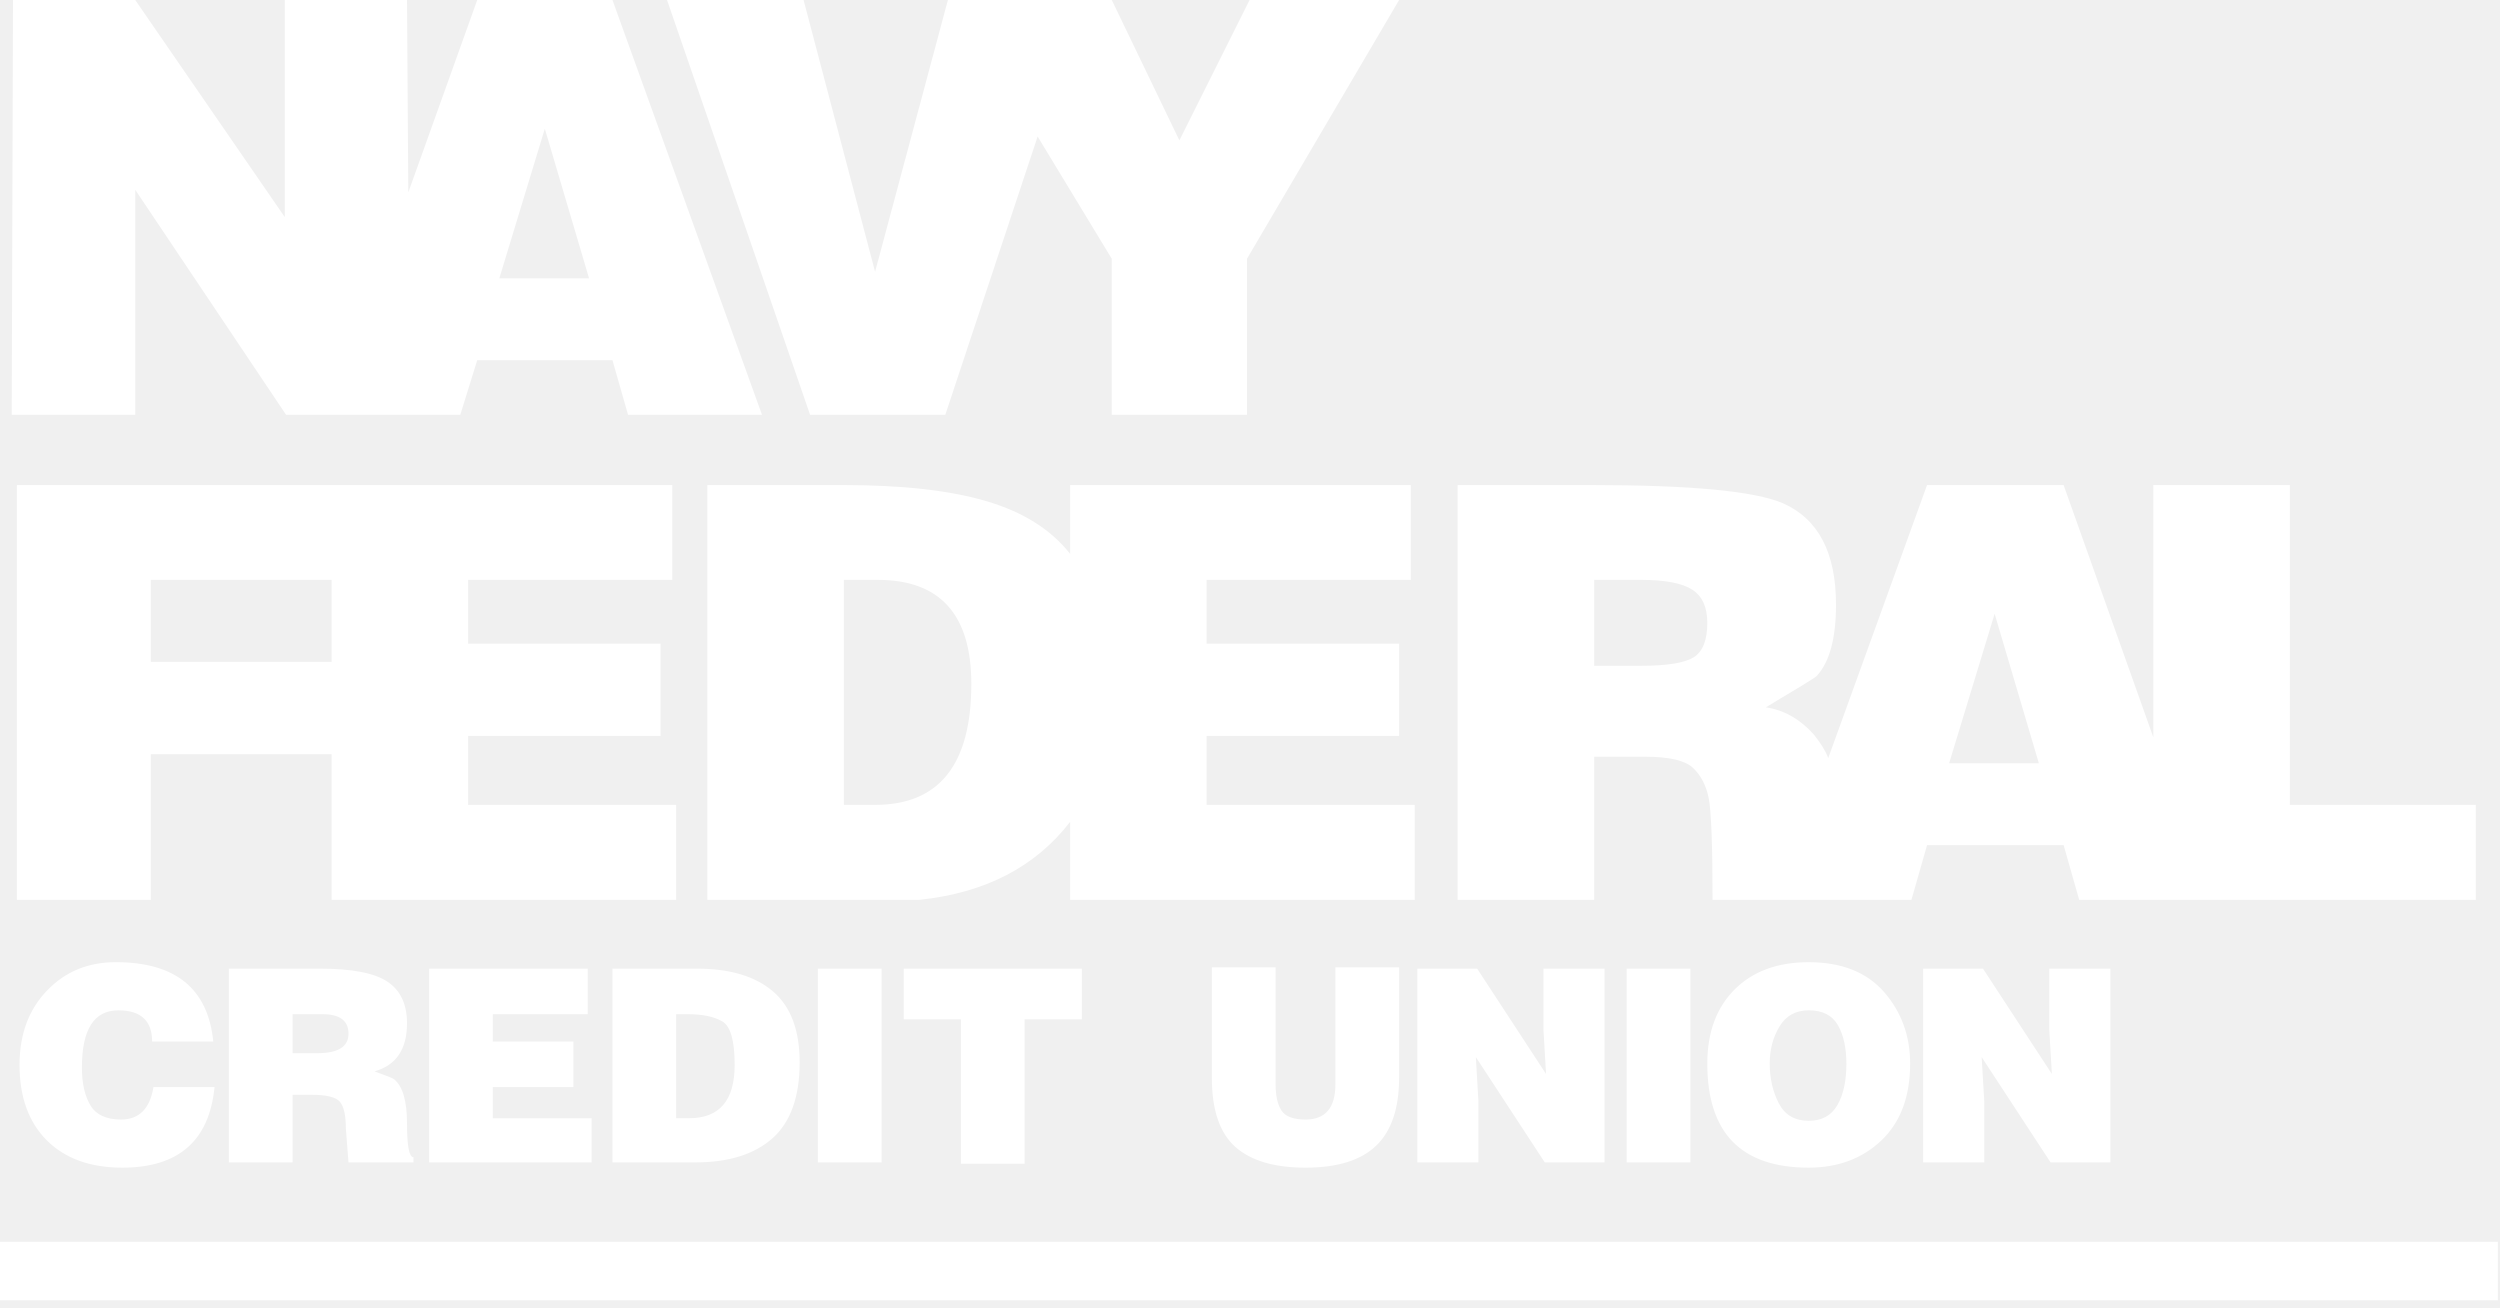
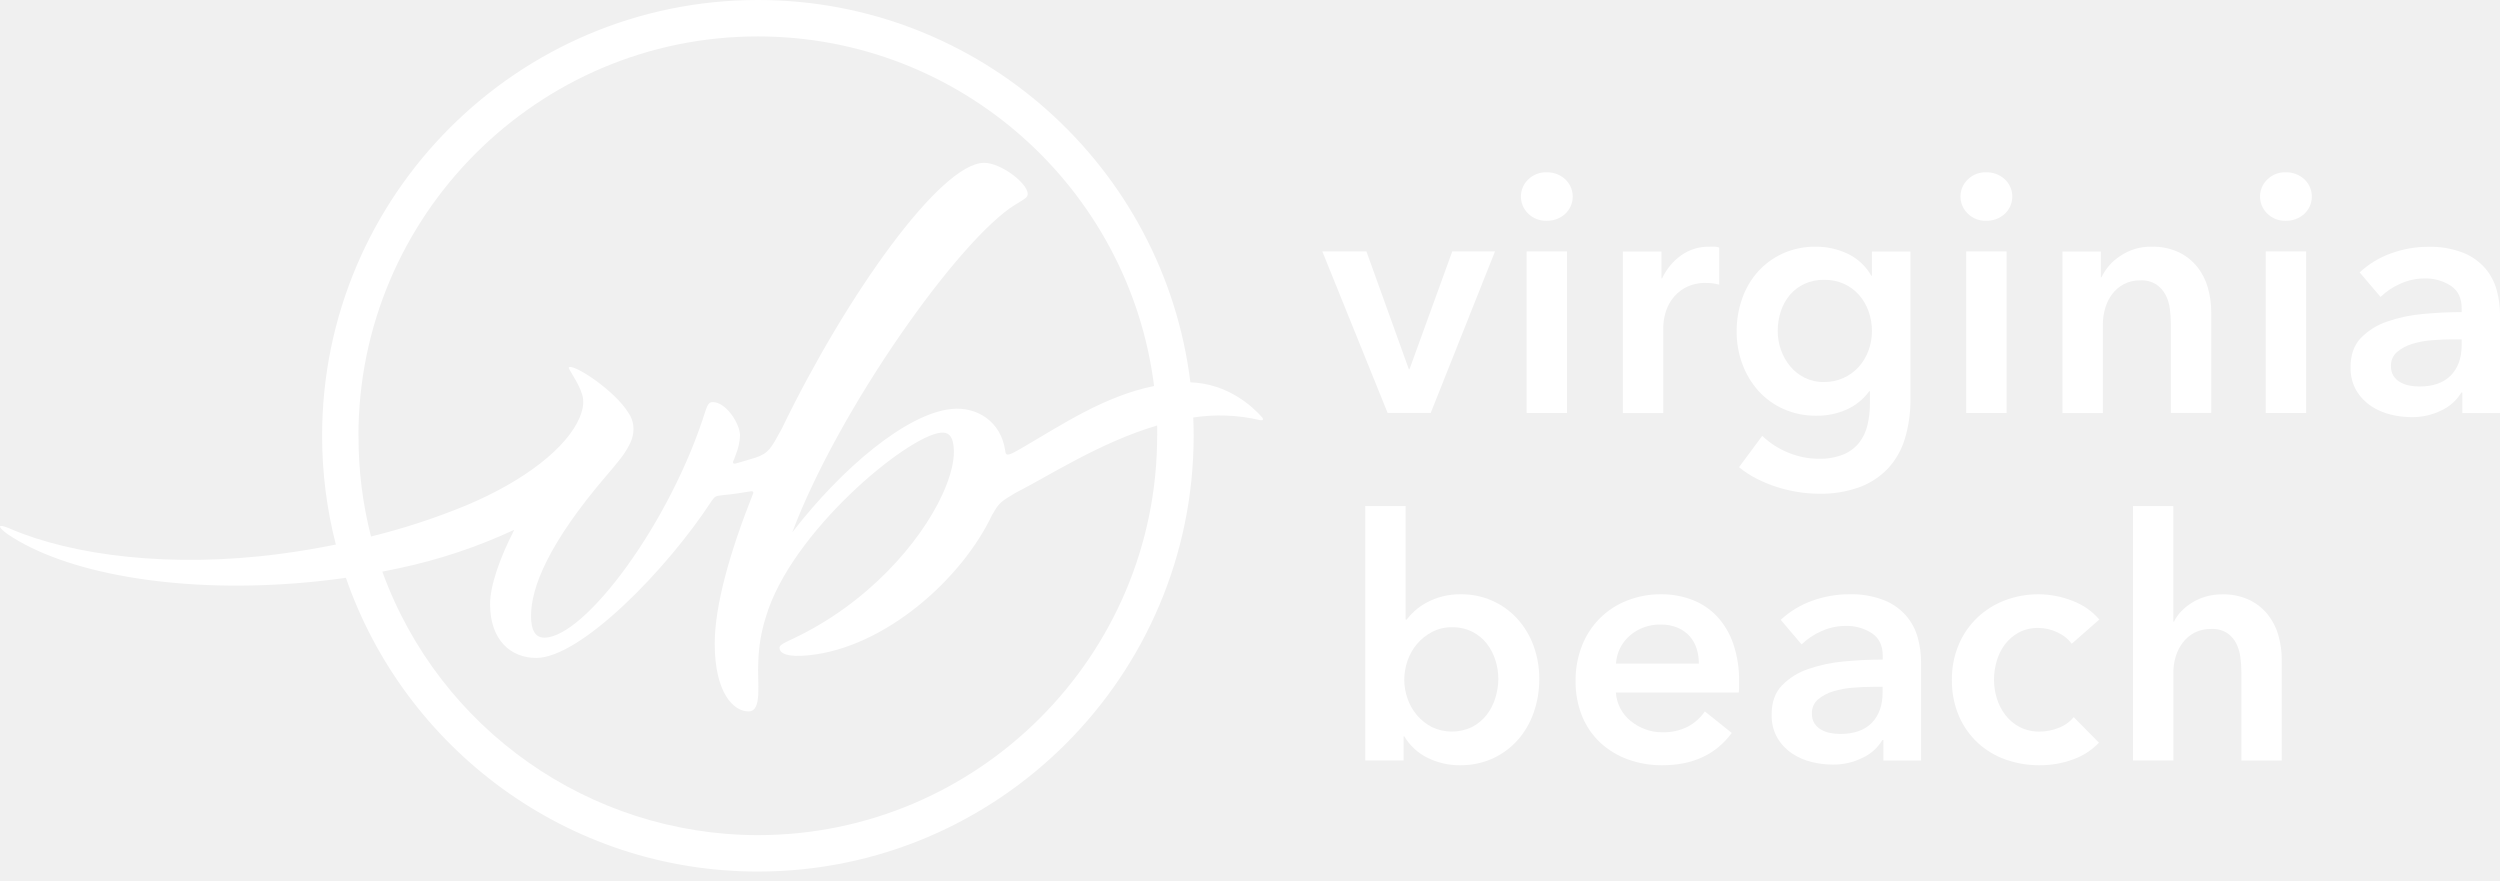
- <svg xmlns="http://www.w3.org/2000/svg" width="153" height="80" viewBox="0 0 153 80" fill="none">
-   <path d="M19.736 62.069C20.797 62.069 21.328 62.464 21.328 63.264C21.328 64.056 20.691 64.456 19.418 64.456H17.906V62.069H19.736ZM152.87 79.576V75.998H0V79.576H152.87ZM7.083 58.885C5.383 58.885 3.976 59.469 2.865 60.636C1.749 61.803 1.195 63.314 1.195 65.174C1.195 67.131 1.75 68.673 2.865 69.79C3.976 70.897 5.516 71.461 7.481 71.461C10.928 71.461 12.81 69.81 13.13 66.527H9.391C9.179 67.853 8.513 68.516 7.402 68.516C6.498 68.516 5.875 68.219 5.529 67.641C5.183 67.052 5.013 66.287 5.013 65.332C5.013 62.999 5.754 61.833 7.242 61.833C8.621 61.833 9.31 62.471 9.31 63.741H13.052C12.733 60.506 10.743 58.885 7.083 58.885ZM20.809 67.438C21.047 67.733 21.167 68.277 21.167 69.069L21.327 71.138H25.306V70.822C25.039 70.822 24.909 70.129 24.909 68.752C24.909 67.372 24.641 66.469 24.113 66.047C24.059 65.993 23.661 65.835 22.919 65.568C24.244 65.197 24.909 64.213 24.909 62.627C24.909 61.46 24.511 60.611 23.715 60.081C22.92 59.547 21.539 59.281 19.577 59.281H14.007V71.138H17.906V67.002H19.099C19.998 67.002 20.569 67.148 20.809 67.438ZM36.207 68.436H30.16V66.527H35.094V63.74H30.16V62.069H35.97V59.282H26.261V71.139H36.207V68.436ZM47.269 69.67C48.381 68.682 48.939 67.131 48.939 65.015C48.939 63.049 48.395 61.605 47.309 60.675C46.221 59.745 44.669 59.281 42.655 59.281H37.483V71.138H42.573C44.59 71.138 46.154 70.65 47.269 69.67ZM53.954 59.281H50.054V71.138H53.954V59.281ZM58.808 62.385V71.221H62.707V62.385H66.209V59.281H55.307V62.385H58.808ZM75.597 70.186C76.551 71.035 77.983 71.461 79.897 71.461C81.858 71.461 83.303 71.006 84.232 70.106C85.161 69.202 85.625 67.823 85.625 65.965V59.202H81.726V66.365C81.726 67.798 81.115 68.516 79.898 68.516C79.154 68.516 78.661 68.328 78.424 67.962C78.185 67.587 78.067 67.053 78.067 66.365V59.202H74.166V65.965C74.166 67.93 74.644 69.335 75.597 70.186ZM86.74 59.281V71.138H90.479V67.398L90.322 64.694L94.539 71.138H98.199V59.281H94.46V63.028L94.618 65.727L90.402 59.281H86.74ZM103.451 59.281H99.552V71.138H103.451V59.281ZM106.158 60.556C105.042 61.673 104.487 63.186 104.487 65.094C104.487 69.335 106.555 71.461 110.695 71.461C112.497 71.461 113.981 70.897 115.147 69.79C116.314 68.673 116.9 67.111 116.9 65.094C116.9 63.394 116.371 61.942 115.309 60.715C114.246 59.501 112.709 58.886 110.696 58.886C108.783 58.885 107.268 59.446 106.158 60.556ZM117.696 59.281V71.138H121.437V67.398L121.277 64.694L125.495 71.138H129.155V59.281H125.416V63.028L125.575 65.727L121.359 59.281H117.696ZM46.634 25.385L37.483 0H29.206L24.988 11.774L24.909 0H17.428V13.286L8.277 0H0.796L0.717 25.385H8.277V11.616L17.507 25.385H28.17L29.206 22.045H37.483L38.436 25.385H46.634ZM53.555 16.632L49.179 0.001H40.823L49.577 25.386H57.853L63.503 8.354L68.04 15.837V25.386H76.316V15.836L85.625 0H76.474L72.178 8.591L68.04 0H58.012L53.555 16.632ZM1.034 55.071H9.231V46.155H20.293V55.071H41.38V49.259H28.648V45.038H40.426V39.392H28.648V35.489H41.143V29.686H1.034V55.071ZM43.29 29.686V55.071H56.262C60.293 54.646 63.369 53.053 65.492 50.296V55.071H86.582V49.259H73.846V45.038H85.625V39.392H73.846V35.489H86.342V29.686H65.492V33.897C64.326 32.414 62.628 31.342 60.399 30.68C58.17 30.018 55.254 29.686 51.647 29.686H43.29ZM117.935 29.686L111.889 46.391C111.728 45.966 111.435 45.492 111.011 44.958C110.162 44.008 109.179 43.451 108.068 43.288C110.029 42.122 111.062 41.488 111.172 41.38C111.967 40.529 112.364 39.076 112.364 37.001C112.364 33.817 111.278 31.751 109.103 30.793C107.352 30.05 103.451 29.686 97.405 29.686H89.207V55.071H97.564V46.312H100.668C102.151 46.312 103.134 46.539 103.611 46.994C104.088 47.439 104.408 48.052 104.568 48.823C104.725 49.593 104.808 51.669 104.808 55.07H116.979L117.937 51.723H126.294L127.246 55.07H151.52V49.258H140.138V29.686H131.783V45.121L126.293 29.686H117.935ZM9.231 40.505V35.488H20.293V40.505H9.231ZM112.484 62.748C112.827 63.355 112.999 64.136 112.999 65.094C112.999 66.152 112.815 67.002 112.444 67.64C112.072 68.277 111.491 68.593 110.694 68.593C109.844 68.593 109.234 68.237 108.862 67.521C108.492 66.805 108.307 65.994 108.307 65.094C108.307 64.243 108.503 63.488 108.902 62.826C109.299 62.163 109.898 61.832 110.694 61.832C111.542 61.831 112.137 62.137 112.484 62.748ZM53.716 35.488C57.535 35.488 59.445 37.613 59.445 41.853C59.445 46.791 57.481 49.258 53.555 49.258H51.646V35.488H53.716ZM42.096 62.069C42.998 62.069 43.7 62.217 44.204 62.509C44.709 62.799 44.961 63.69 44.961 65.173C44.961 67.346 44.032 68.435 42.175 68.435H41.38V62.069H42.096ZM100.428 35.488C101.91 35.488 102.96 35.691 103.569 36.09C104.18 36.485 104.487 37.163 104.487 38.116C104.487 39.179 104.207 39.881 103.653 40.227C103.092 40.573 102.022 40.746 100.429 40.746H97.563V35.487L100.428 35.488ZM122.072 37.564L124.778 46.712H119.286L122.072 37.564ZM33.343 7.878L36.05 17.033H30.559L33.343 7.878Z" fill-rule="evenodd" clip-rule="evenodd" fill="white" />
+ <svg xmlns="http://www.w3.org/2000/svg" width="210" height="74" viewBox="0 0 210 74" fill="none">
+   <g clip-path="url(#clip0_2025_300)">
+     <path d="M129.906 14.473C129.33 14.456 128.772 14.675 128.364 15.081C127.574 15.839 127.553 17.095 128.311 17.885C128.328 17.902 128.348 17.921 128.364 17.938C128.772 18.343 129.33 18.564 129.906 18.545C130.484 18.562 131.046 18.355 131.474 17.966C132.278 17.22 132.326 15.964 131.579 15.16C131.546 15.124 131.51 15.088 131.474 15.054C131.046 14.665 130.484 14.456 129.906 14.473Z" fill="white" />
+     <path d="M166.83 14.473C166.253 14.456 165.696 14.675 165.288 15.081C164.498 15.839 164.477 17.095 165.235 17.885C165.252 17.902 165.271 17.921 165.288 17.938C165.696 18.343 166.253 18.564 166.83 18.545C167.408 18.562 167.97 18.355 168.397 17.966C169.202 17.22 169.25 15.964 168.503 15.16C168.469 15.124 168.433 15.088 168.397 15.054C167.97 14.665 167.408 14.456 166.83 14.473Z" fill="white" />
+     <path d="M191.992 14.473C191.415 14.456 190.858 14.675 190.45 15.081C189.66 15.839 189.639 17.095 190.397 17.885C190.414 17.902 190.433 17.921 190.45 17.938C190.858 18.343 191.415 18.564 191.992 18.545C192.57 18.562 193.132 18.355 193.562 17.966C194.366 17.217 194.409 15.957 193.66 15.153C193.629 15.119 193.596 15.085 193.562 15.054C193.132 14.665 192.57 14.456 191.992 14.473Z" fill="white" />
+     <path d="M118.398 31.013H118.343L114.78 21.119H111.075L116.561 34.689H120.18L125.58 21.119H121.99L118.398 31.013Z" fill="white" />
+     <path d="M131.63 21.119H128.237V34.689H131.63V21.119Z" fill="white" />
+     <path d="M143.579 20.723C142.729 20.706 141.896 20.963 141.204 21.457C140.52 21.952 139.975 22.612 139.62 23.378H139.565V21.129H136.323V34.699H139.716V27.424C139.728 27.09 139.773 26.756 139.857 26.432C139.961 25.998 140.143 25.587 140.395 25.217C140.681 24.8 141.058 24.451 141.497 24.199C142.069 23.89 142.715 23.741 143.363 23.77C143.519 23.77 143.675 23.779 143.829 23.796C144.026 23.823 144.218 23.861 144.41 23.909V20.788C144.282 20.747 144.148 20.723 144.014 20.718C143.862 20.72 143.718 20.723 143.579 20.723Z" fill="white" />
+     <path d="M157.244 23.155H157.187C156.731 22.355 156.039 21.714 155.208 21.316C154.368 20.917 153.451 20.716 152.522 20.723C151.573 20.708 150.632 20.901 149.765 21.287C148.971 21.647 148.26 22.163 147.674 22.809C147.088 23.47 146.634 24.238 146.344 25.071C146.029 25.964 145.871 26.905 145.878 27.851C145.873 28.783 146.037 29.707 146.358 30.581C146.661 31.407 147.117 32.171 147.703 32.828C148.291 33.479 149.007 34 149.809 34.355C150.68 34.742 151.626 34.934 152.579 34.92C153.46 34.932 154.334 34.752 155.139 34.392C155.885 34.053 156.534 33.527 157.019 32.864H157.074V33.854C157.081 34.485 157.009 35.114 156.863 35.729C156.735 36.264 156.495 36.769 156.157 37.203C155.804 37.635 155.345 37.974 154.827 38.183C154.174 38.435 153.477 38.555 152.779 38.536C151.914 38.536 151.059 38.365 150.26 38.041C149.432 37.712 148.673 37.227 148.027 36.615L146.077 39.244C146.531 39.616 147.023 39.938 147.547 40.204C148.097 40.485 148.668 40.723 149.256 40.91C149.849 41.097 150.454 41.239 151.067 41.335C151.643 41.426 152.224 41.472 152.805 41.474C153.969 41.501 155.132 41.309 156.226 40.91C157.139 40.569 157.962 40.022 158.627 39.311C159.278 38.589 159.758 37.729 160.027 36.795C160.342 35.717 160.493 34.598 160.479 33.474V21.129H157.244V23.155ZM156.961 29.426C156.781 29.928 156.507 30.392 156.157 30.793C155.408 31.635 154.327 32.108 153.201 32.089C152.637 32.099 152.08 31.971 151.576 31.722C151.107 31.486 150.692 31.155 150.361 30.749C150.027 30.343 149.77 29.88 149.597 29.383C149.417 28.877 149.326 28.343 149.328 27.806C149.326 27.234 149.417 26.668 149.597 26.125C149.761 25.626 150.02 25.16 150.361 24.759C150.695 24.37 151.11 24.058 151.576 23.844C152.094 23.609 152.661 23.494 153.23 23.506C153.804 23.496 154.373 23.611 154.899 23.844C155.379 24.063 155.806 24.38 156.157 24.773C156.512 25.177 156.783 25.647 156.961 26.154C157.151 26.687 157.247 27.251 157.244 27.818C157.244 28.365 157.148 28.91 156.961 29.426Z" fill="white" />
+     <path d="M168.554 21.119H165.161V34.689H168.554V21.119Z" fill="white" />
+     <path d="M184.57 22.418C184.15 21.897 183.619 21.477 183.017 21.189C182.304 20.86 181.526 20.701 180.741 20.723C179.802 20.701 178.877 20.973 178.099 21.501C177.42 21.94 176.875 22.559 176.527 23.289H176.472V21.128H173.247V34.699H176.64V27.225C176.64 26.771 176.707 26.317 176.839 25.883C176.959 25.46 177.156 25.061 177.418 24.708C177.679 24.363 178.011 24.079 178.392 23.875C178.829 23.647 179.314 23.537 179.807 23.551C180.27 23.529 180.729 23.647 181.122 23.89C181.446 24.111 181.713 24.406 181.9 24.752C182.092 25.117 182.217 25.515 182.265 25.926C182.32 26.339 182.349 26.754 182.352 27.169V34.689H185.744V26.207C185.744 25.52 185.651 24.833 185.461 24.173C185.283 23.534 184.981 22.936 184.57 22.418Z" fill="white" />
+     <path d="M193.716 21.119H190.323V34.689H193.716V21.119Z" fill="white" />
+     <path d="M208.786 22.569C208.282 21.986 207.648 21.529 206.932 21.241C205.984 20.872 204.968 20.699 203.95 20.732C202.906 20.732 201.869 20.915 200.884 21.268C199.893 21.616 198.983 22.166 198.212 22.881L199.965 24.944C200.443 24.483 200.997 24.108 201.605 23.842C202.25 23.544 202.954 23.39 203.667 23.39C204.443 23.369 205.206 23.58 205.859 23.998C206.471 24.404 206.779 25.03 206.779 25.878V26.216C205.722 26.216 204.642 26.269 203.54 26.372C202.515 26.459 201.501 26.672 200.529 27.009C199.689 27.287 198.93 27.762 198.31 28.394C197.734 28.999 197.446 29.811 197.449 30.826C197.425 31.522 197.595 32.214 197.943 32.819C198.255 33.34 198.68 33.784 199.187 34.12C199.689 34.449 200.243 34.689 200.827 34.826C201.386 34.963 201.96 35.035 202.536 35.04C203.429 35.057 204.311 34.857 205.11 34.459C205.792 34.137 206.363 33.621 206.75 32.975H206.834V34.699H210.001V26.432C210.001 25.746 209.91 25.061 209.732 24.399C209.554 23.726 209.23 23.102 208.786 22.569ZM206.779 28.987C206.779 30.063 206.476 30.91 205.874 31.532C205.269 32.154 204.385 32.466 203.216 32.466C202.93 32.466 202.647 32.437 202.368 32.382C202.099 32.329 201.842 32.236 201.605 32.099C201.381 31.969 201.194 31.791 201.052 31.575C200.904 31.333 200.831 31.052 200.841 30.768C200.817 30.312 201.004 29.868 201.35 29.568C201.722 29.256 202.157 29.025 202.623 28.889C203.165 28.72 203.722 28.617 204.289 28.579C204.894 28.531 205.468 28.507 206.015 28.507H206.779V28.987Z" fill="white" />
+     <path d="M127.459 51.981C126.244 50.646 124.515 49.897 122.71 49.919C121.677 49.904 120.657 50.159 119.754 50.661C119.413 50.85 119.096 51.078 118.808 51.34C118.57 51.556 118.354 51.791 118.157 52.046H118.073V42.512H114.681V63.88H117.903V61.849H117.958C118.421 62.632 119.106 63.261 119.924 63.66C120.762 64.075 121.687 64.286 122.623 64.281C123.583 64.296 124.537 64.099 125.411 63.703C126.208 63.333 126.918 62.802 127.502 62.147C128.088 61.477 128.539 60.699 128.83 59.856C129.147 58.951 129.305 58 129.298 57.042C129.305 56.089 129.144 55.141 128.818 54.243C128.515 53.407 128.054 52.639 127.459 51.981ZM125.608 58.627C125.456 59.139 125.211 59.616 124.887 60.041C124.558 60.461 124.143 60.81 123.67 61.059C122.599 61.58 121.351 61.585 120.277 61.074C119.797 60.824 119.37 60.483 119.019 60.07C118.671 59.655 118.402 59.179 118.227 58.668C118.052 58.164 117.96 57.633 117.958 57.1C117.96 56.562 118.052 56.027 118.227 55.518C118.4 55.002 118.669 54.521 119.019 54.104C119.372 53.686 119.804 53.34 120.289 53.086C120.803 52.817 121.377 52.68 121.958 52.69C122.556 52.675 123.147 52.807 123.682 53.071C124.157 53.314 124.573 53.655 124.899 54.075C125.221 54.495 125.466 54.968 125.62 55.475C125.778 55.981 125.86 56.512 125.86 57.042C125.855 57.58 125.771 58.113 125.608 58.627Z" fill="white" />
+     <path d="M144.225 51.77C143.644 51.16 142.933 50.687 142.146 50.385C141.31 50.068 140.424 49.909 139.531 49.919C138.559 49.909 137.596 50.087 136.691 50.442C134.957 51.11 133.584 52.473 132.902 54.202C132.525 55.151 132.338 56.164 132.35 57.184C132.333 58.207 132.52 59.22 132.902 60.169C133.245 61.009 133.766 61.768 134.429 62.387C135.096 63.002 135.879 63.477 136.731 63.787C137.665 64.125 138.652 64.291 139.644 64.281C142.189 64.281 144.131 63.376 145.469 61.568L143.207 59.758C142.84 60.298 142.345 60.74 141.766 61.045C141.096 61.376 140.352 61.537 139.605 61.511C139.123 61.511 138.645 61.427 138.194 61.256C137.752 61.093 137.341 60.86 136.976 60.565C136.621 60.277 136.328 59.921 136.114 59.518C135.896 59.1 135.764 58.644 135.733 58.173H146.057C146.074 58.024 146.083 57.873 146.083 57.722V57.268C146.105 56.178 145.937 55.093 145.589 54.06C145.298 53.211 144.835 52.43 144.225 51.77ZM135.742 55.743C135.795 54.829 136.22 53.976 136.916 53.381C137.634 52.766 138.554 52.44 139.497 52.464C139.992 52.452 140.482 52.543 140.938 52.733C141.322 52.896 141.665 53.141 141.942 53.453C142.206 53.758 142.405 54.113 142.523 54.5C142.645 54.903 142.705 55.323 142.705 55.743H135.742Z" fill="white" />
+     <path d="M160.145 51.755C159.641 51.172 159.007 50.716 158.292 50.428C157.344 50.058 156.328 49.885 155.31 49.919C154.265 49.919 153.228 50.103 152.244 50.456C151.255 50.805 150.349 51.352 149.581 52.068L151.334 54.13C151.812 53.669 152.366 53.294 152.974 53.028C153.62 52.73 154.323 52.577 155.036 52.577C155.812 52.555 156.575 52.766 157.228 53.184C157.841 53.59 158.148 54.216 158.148 55.064V55.405C157.091 55.405 156.011 55.455 154.909 55.559C153.884 55.647 152.873 55.861 151.898 56.195C151.058 56.473 150.299 56.949 149.68 57.58C149.103 58.185 148.815 58.997 148.818 60.012C148.794 60.709 148.964 61.4 149.312 62.005C149.624 62.526 150.049 62.97 150.556 63.306C151.058 63.635 151.612 63.876 152.196 64.012C152.755 64.149 153.329 64.221 153.905 64.226C154.798 64.243 155.68 64.044 156.479 63.645C157.161 63.326 157.732 62.807 158.119 62.161H158.203V63.885H161.37V55.631C161.37 54.944 161.279 54.26 161.101 53.595C160.921 52.917 160.594 52.291 160.145 51.755ZM158.138 58.173C158.138 59.249 157.836 60.096 157.233 60.718C156.628 61.34 155.744 61.652 154.575 61.652C154.289 61.652 154.006 61.623 153.728 61.568C153.459 61.515 153.202 61.422 152.964 61.285C152.741 61.155 152.554 60.978 152.412 60.761C152.263 60.519 152.191 60.238 152.201 59.955C152.177 59.499 152.364 59.054 152.71 58.754C153.082 58.442 153.516 58.212 153.982 58.075C154.525 57.909 155.084 57.806 155.648 57.765C156.253 57.717 156.827 57.693 157.375 57.693H158.138V58.173Z" fill="white" />
+     <path d="M168.413 54.13C168.727 53.715 169.128 53.371 169.587 53.126C170.093 52.865 170.655 52.735 171.224 52.747C171.784 52.749 172.336 52.879 172.838 53.126C173.308 53.335 173.719 53.662 174.026 54.075L176.343 52.039C175.745 51.342 174.982 50.809 174.125 50.483C172.295 49.751 170.257 49.731 168.413 50.428C167.558 50.752 166.775 51.242 166.108 51.868C165.436 52.507 164.903 53.278 164.54 54.13C164.144 55.069 163.945 56.08 163.959 57.1C163.942 58.137 164.139 59.167 164.54 60.125C164.905 60.98 165.443 61.751 166.122 62.387C166.799 63.014 167.599 63.494 168.468 63.801C169.38 64.123 170.343 64.286 171.311 64.281C172.281 64.288 173.241 64.123 174.151 63.787C174.97 63.494 175.709 63.016 176.312 62.387L174.192 60.238C173.856 60.646 173.416 60.958 172.919 61.143C172.415 61.345 171.88 61.45 171.337 61.453C170.754 61.465 170.178 61.335 169.657 61.074C169.188 60.829 168.78 60.485 168.456 60.07C168.132 59.65 167.889 59.174 167.736 58.668C167.577 58.161 167.498 57.631 167.496 57.1C167.496 56.569 167.572 56.039 167.724 55.53C167.865 55.026 168.098 54.55 168.413 54.13Z" fill="white" />
+     <path d="M191.385 53.369C191.207 52.733 190.904 52.14 190.494 51.621C190.074 51.1 189.541 50.68 188.938 50.392C188.225 50.063 187.447 49.904 186.662 49.926C186.184 49.921 185.709 49.988 185.25 50.123C184.842 50.243 184.451 50.42 184.09 50.646C183.764 50.853 183.461 51.1 183.195 51.381C182.96 51.626 182.763 51.909 182.616 52.217H182.559V42.512H179.171V63.88H182.563V56.478C182.563 56.027 182.628 55.58 182.76 55.148C182.888 54.725 183.089 54.329 183.356 53.976C183.62 53.628 183.956 53.343 184.345 53.141C184.784 52.925 185.269 52.819 185.759 52.831C186.22 52.809 186.679 52.927 187.073 53.17C187.394 53.388 187.658 53.686 187.836 54.032C188.019 54.394 188.139 54.788 188.189 55.191C188.247 55.599 188.275 56.01 188.275 56.421V63.885H191.668V55.405C191.668 54.716 191.572 54.032 191.385 53.369Z" fill="white" />
+     <path d="M105.979 35.013C105.23 34.171 103.163 32.226 99.991 32.115C97.773 14.041 82.327 0 63.662 0C43.48 0 27.057 16.42 27.057 36.605C27.057 39.688 27.443 42.759 28.212 45.743C26.685 46.051 25.119 46.317 23.527 46.526C14.341 47.739 6.065 46.653 0.898 44.43C0.898 44.43 0.106 44.075 0.01 44.209C-0.086 44.344 0.629 44.862 0.629 44.862C5.378 48.096 14.625 49.825 25.066 48.98C26.425 48.872 27.756 48.723 29.055 48.533C34.013 62.879 47.652 73.211 63.662 73.211C83.847 73.211 100.267 56.788 100.267 36.605C100.267 36.092 100.255 35.58 100.234 35.071C102.099 34.783 104.003 34.857 105.84 35.292C105.84 35.292 106.023 35.333 106.08 35.249C106.138 35.165 105.979 35.013 105.979 35.013ZM30.108 36.605C30.108 18.118 45.158 3.059 63.655 3.059C80.738 3.059 94.868 15.892 96.942 32.425C92.791 33.27 89.314 35.604 85.816 37.645C84.779 38.24 84.495 38.377 84.438 37.885V37.859C84.078 35.352 82.008 34.142 79.931 34.353C76.145 34.74 70.719 39.316 66.553 44.713C70.457 34.341 80.579 20.077 85.281 17.191C86.03 16.742 86.33 16.591 86.33 16.295C86.33 15.398 84.085 13.678 82.666 13.678C79.026 13.678 71.11 24.761 65.672 36.008C64.755 37.688 64.577 38.056 63.484 38.437C63.052 38.574 62.627 38.699 62.214 38.817L61.763 38.944C61.732 38.951 61.698 38.951 61.667 38.944C61.614 38.944 61.573 38.903 61.573 38.85C61.573 38.85 61.573 38.85 61.573 38.848C61.573 38.831 61.573 38.812 61.573 38.795C61.664 38.581 61.749 38.372 61.813 38.173C62.017 37.669 62.138 37.133 62.164 36.591C62.164 35.594 60.99 33.775 59.873 33.775C59.581 33.775 59.463 33.952 59.288 34.42C56.351 43.876 49.129 53.563 45.72 53.563C44.959 53.563 44.606 52.917 44.606 51.743C44.606 49.343 46.073 45.638 50.949 39.94C51.242 39.606 51.669 39.102 51.948 38.74C52.327 38.293 52.649 37.803 52.908 37.278C53.148 36.812 53.249 36.286 53.199 35.763C53.156 35.364 53.009 34.985 52.776 34.658C51.643 32.833 48.397 30.677 47.823 30.831C47.804 30.836 47.787 30.848 47.777 30.865C47.77 30.884 47.77 30.908 47.777 30.927C47.916 31.251 48.886 32.608 48.978 33.513C49.004 33.775 48.99 34.036 48.939 34.293C48.884 34.538 48.81 34.781 48.716 35.013C48.716 35.028 48.704 35.045 48.697 35.059C47.626 37.604 44.077 40.392 39.151 42.456C36.557 43.525 33.888 44.397 31.165 45.066C30.457 42.303 30.104 39.458 30.116 36.605H30.108ZM97.201 36.605C97.201 55.093 82.154 70.152 63.655 70.152C49.537 70.13 36.937 61.287 32.116 48.02C32.596 47.926 33.076 47.83 33.535 47.727C36.867 47.023 40.111 45.94 43.199 44.502C41.998 46.834 41.167 49.182 41.167 50.745C41.167 53.796 42.927 55.266 45.043 55.266C48.767 55.266 56.013 47.864 59.78 42.075C60.039 41.727 60.063 41.659 60.694 41.594C61.444 41.525 62.234 41.417 63.069 41.27C63.179 41.251 63.328 41.27 63.261 41.455C61.34 46.293 60.037 50.805 60.037 54.08C60.037 58.19 61.607 59.76 62.877 59.76C64.078 59.76 63.583 57.287 63.698 55.568C63.734 54.31 63.943 53.062 64.322 51.861C66.411 44.716 76.176 36.636 79.028 36.346C79.65 36.284 79.989 36.605 80.094 37.419C80.246 38.466 79.907 39.921 79.156 41.551L79.127 41.571H79.146C77.293 45.585 72.882 50.694 66.627 53.643C65.638 54.096 65.446 54.236 65.482 54.469C65.54 54.877 66.082 55.234 67.953 55.042C74.339 54.392 80.839 48.62 83.381 43.162V43.184C83.907 42.279 84.001 42.166 85.314 41.393C88.075 39.998 92.407 37.155 97.201 35.741C97.206 36.027 97.209 36.315 97.209 36.605H97.201Z" fill="white" />
+   </g>
+   <defs>
+     <clipPath id="clip0_2025_300">
+       <rect width="210.001" height="73.211" fill="white" />
+     </clipPath>
+   </defs>
</svg>
